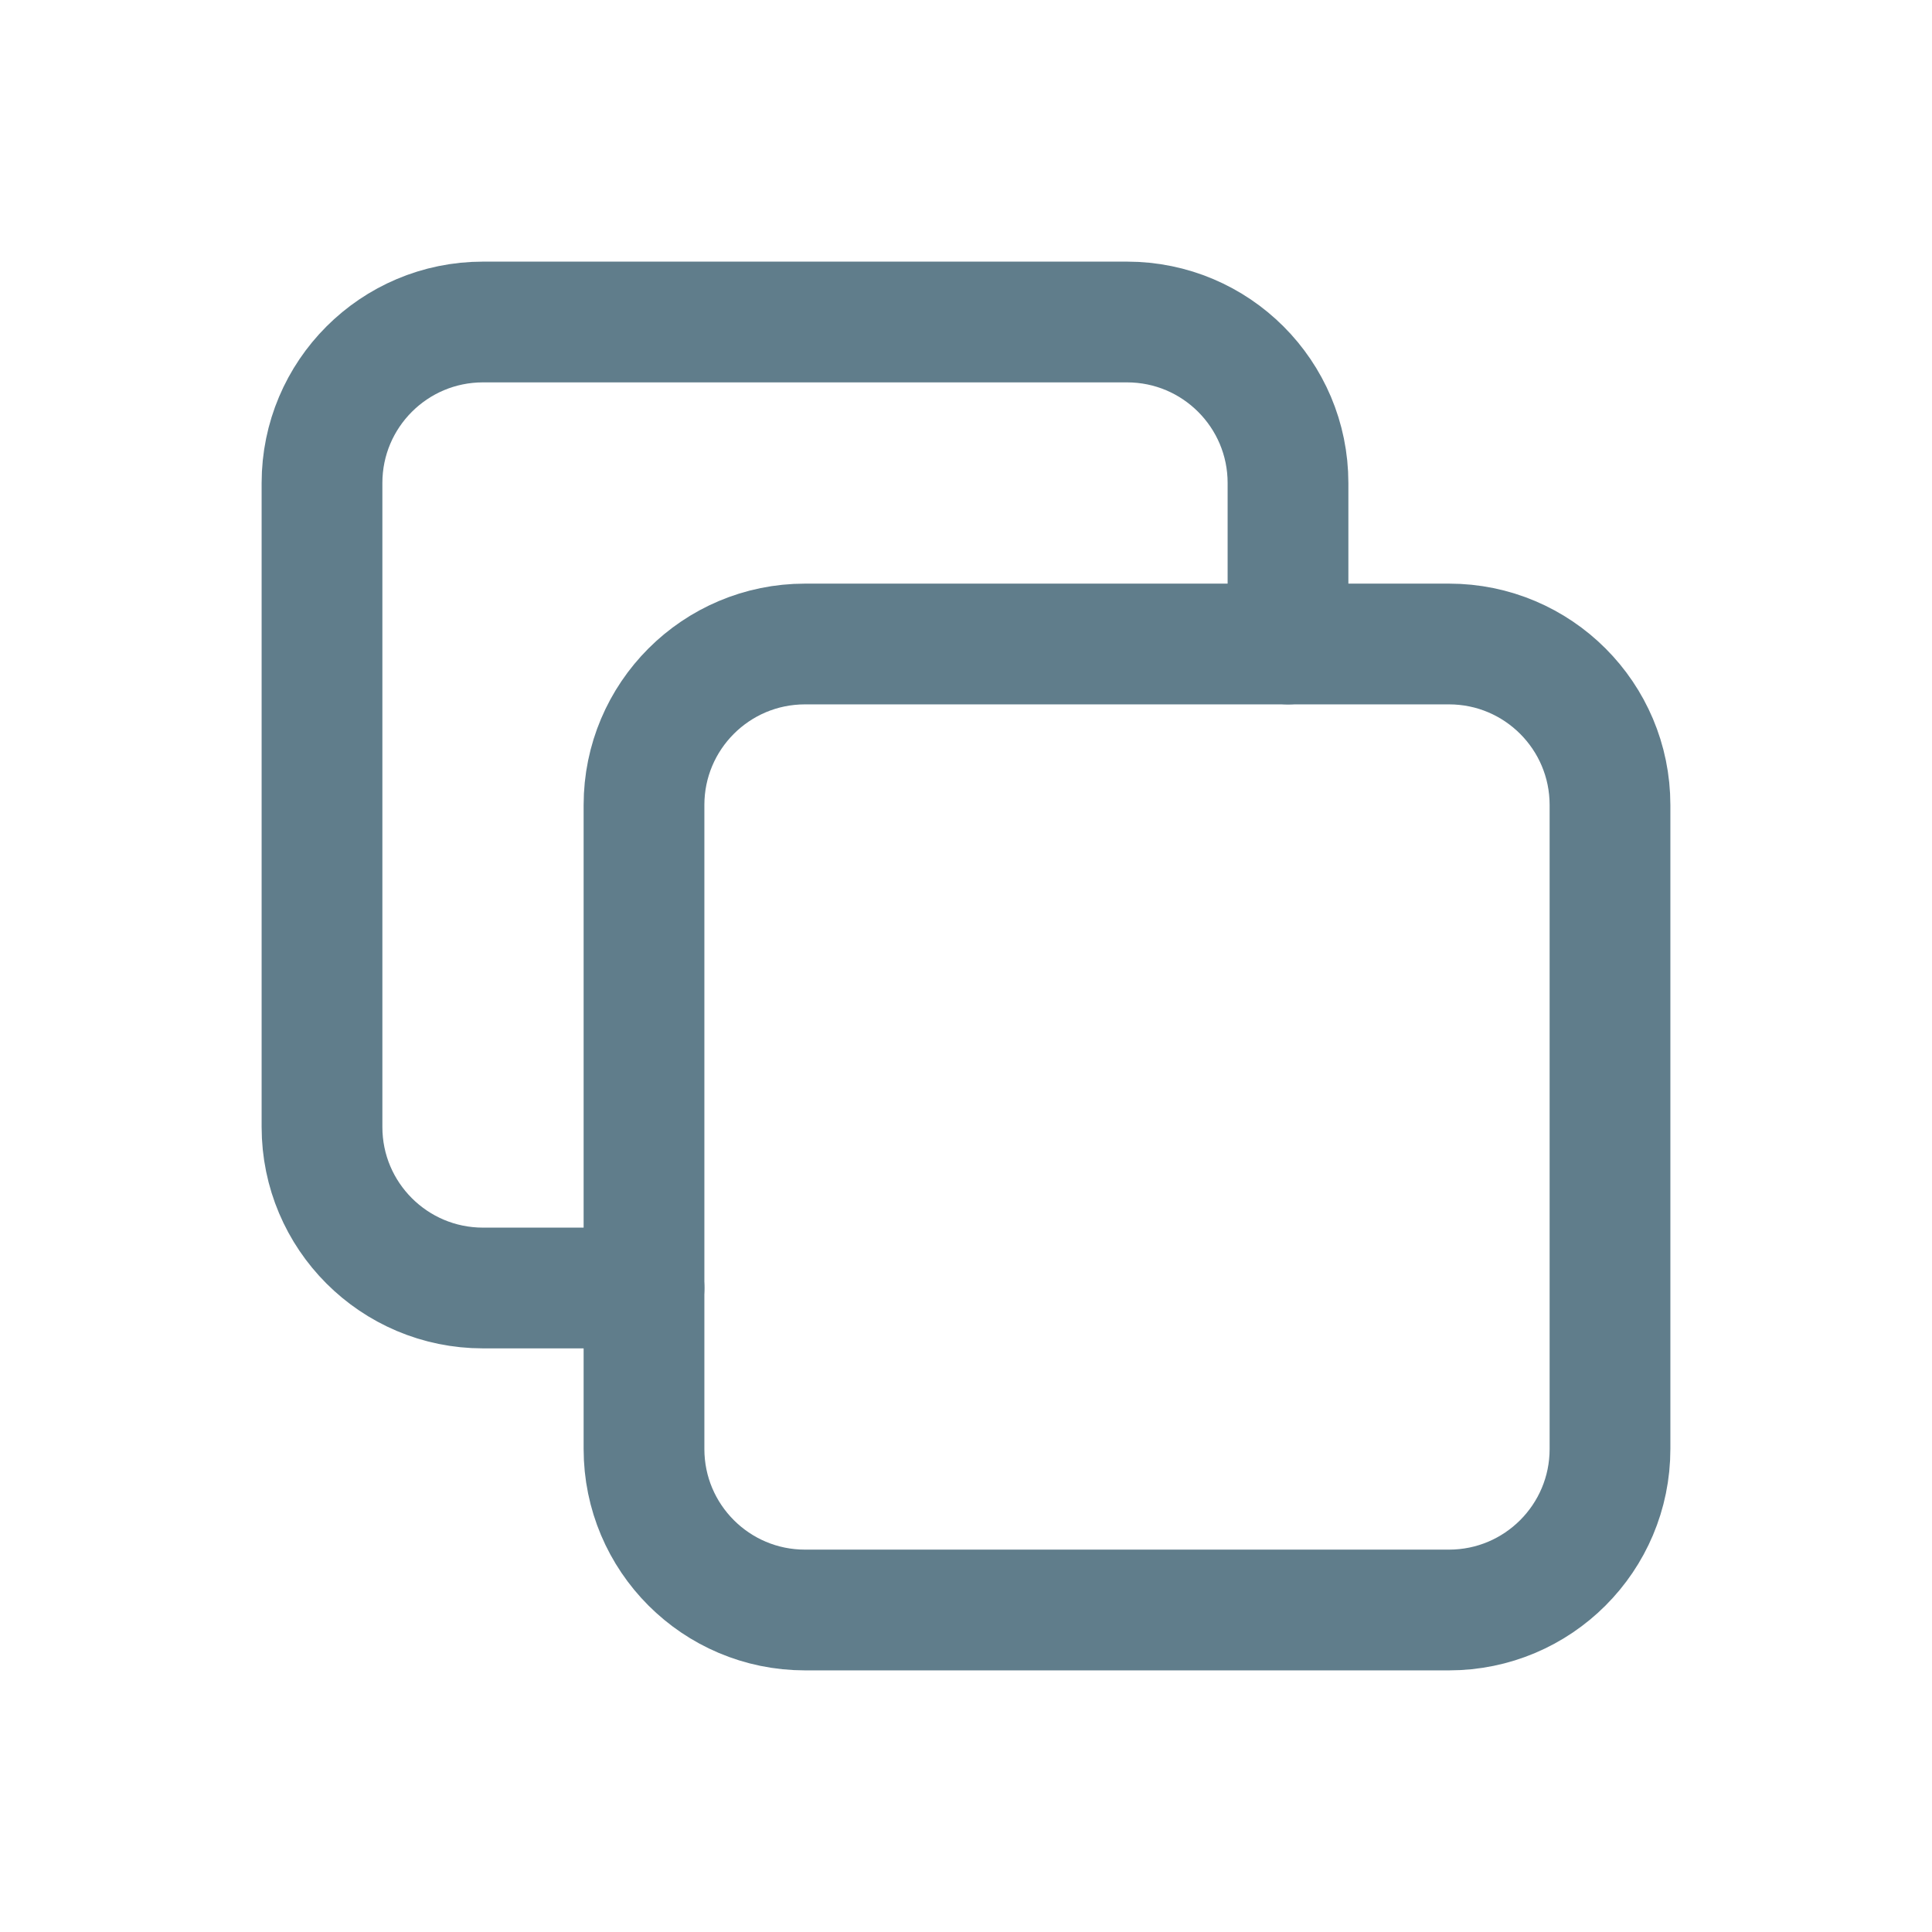
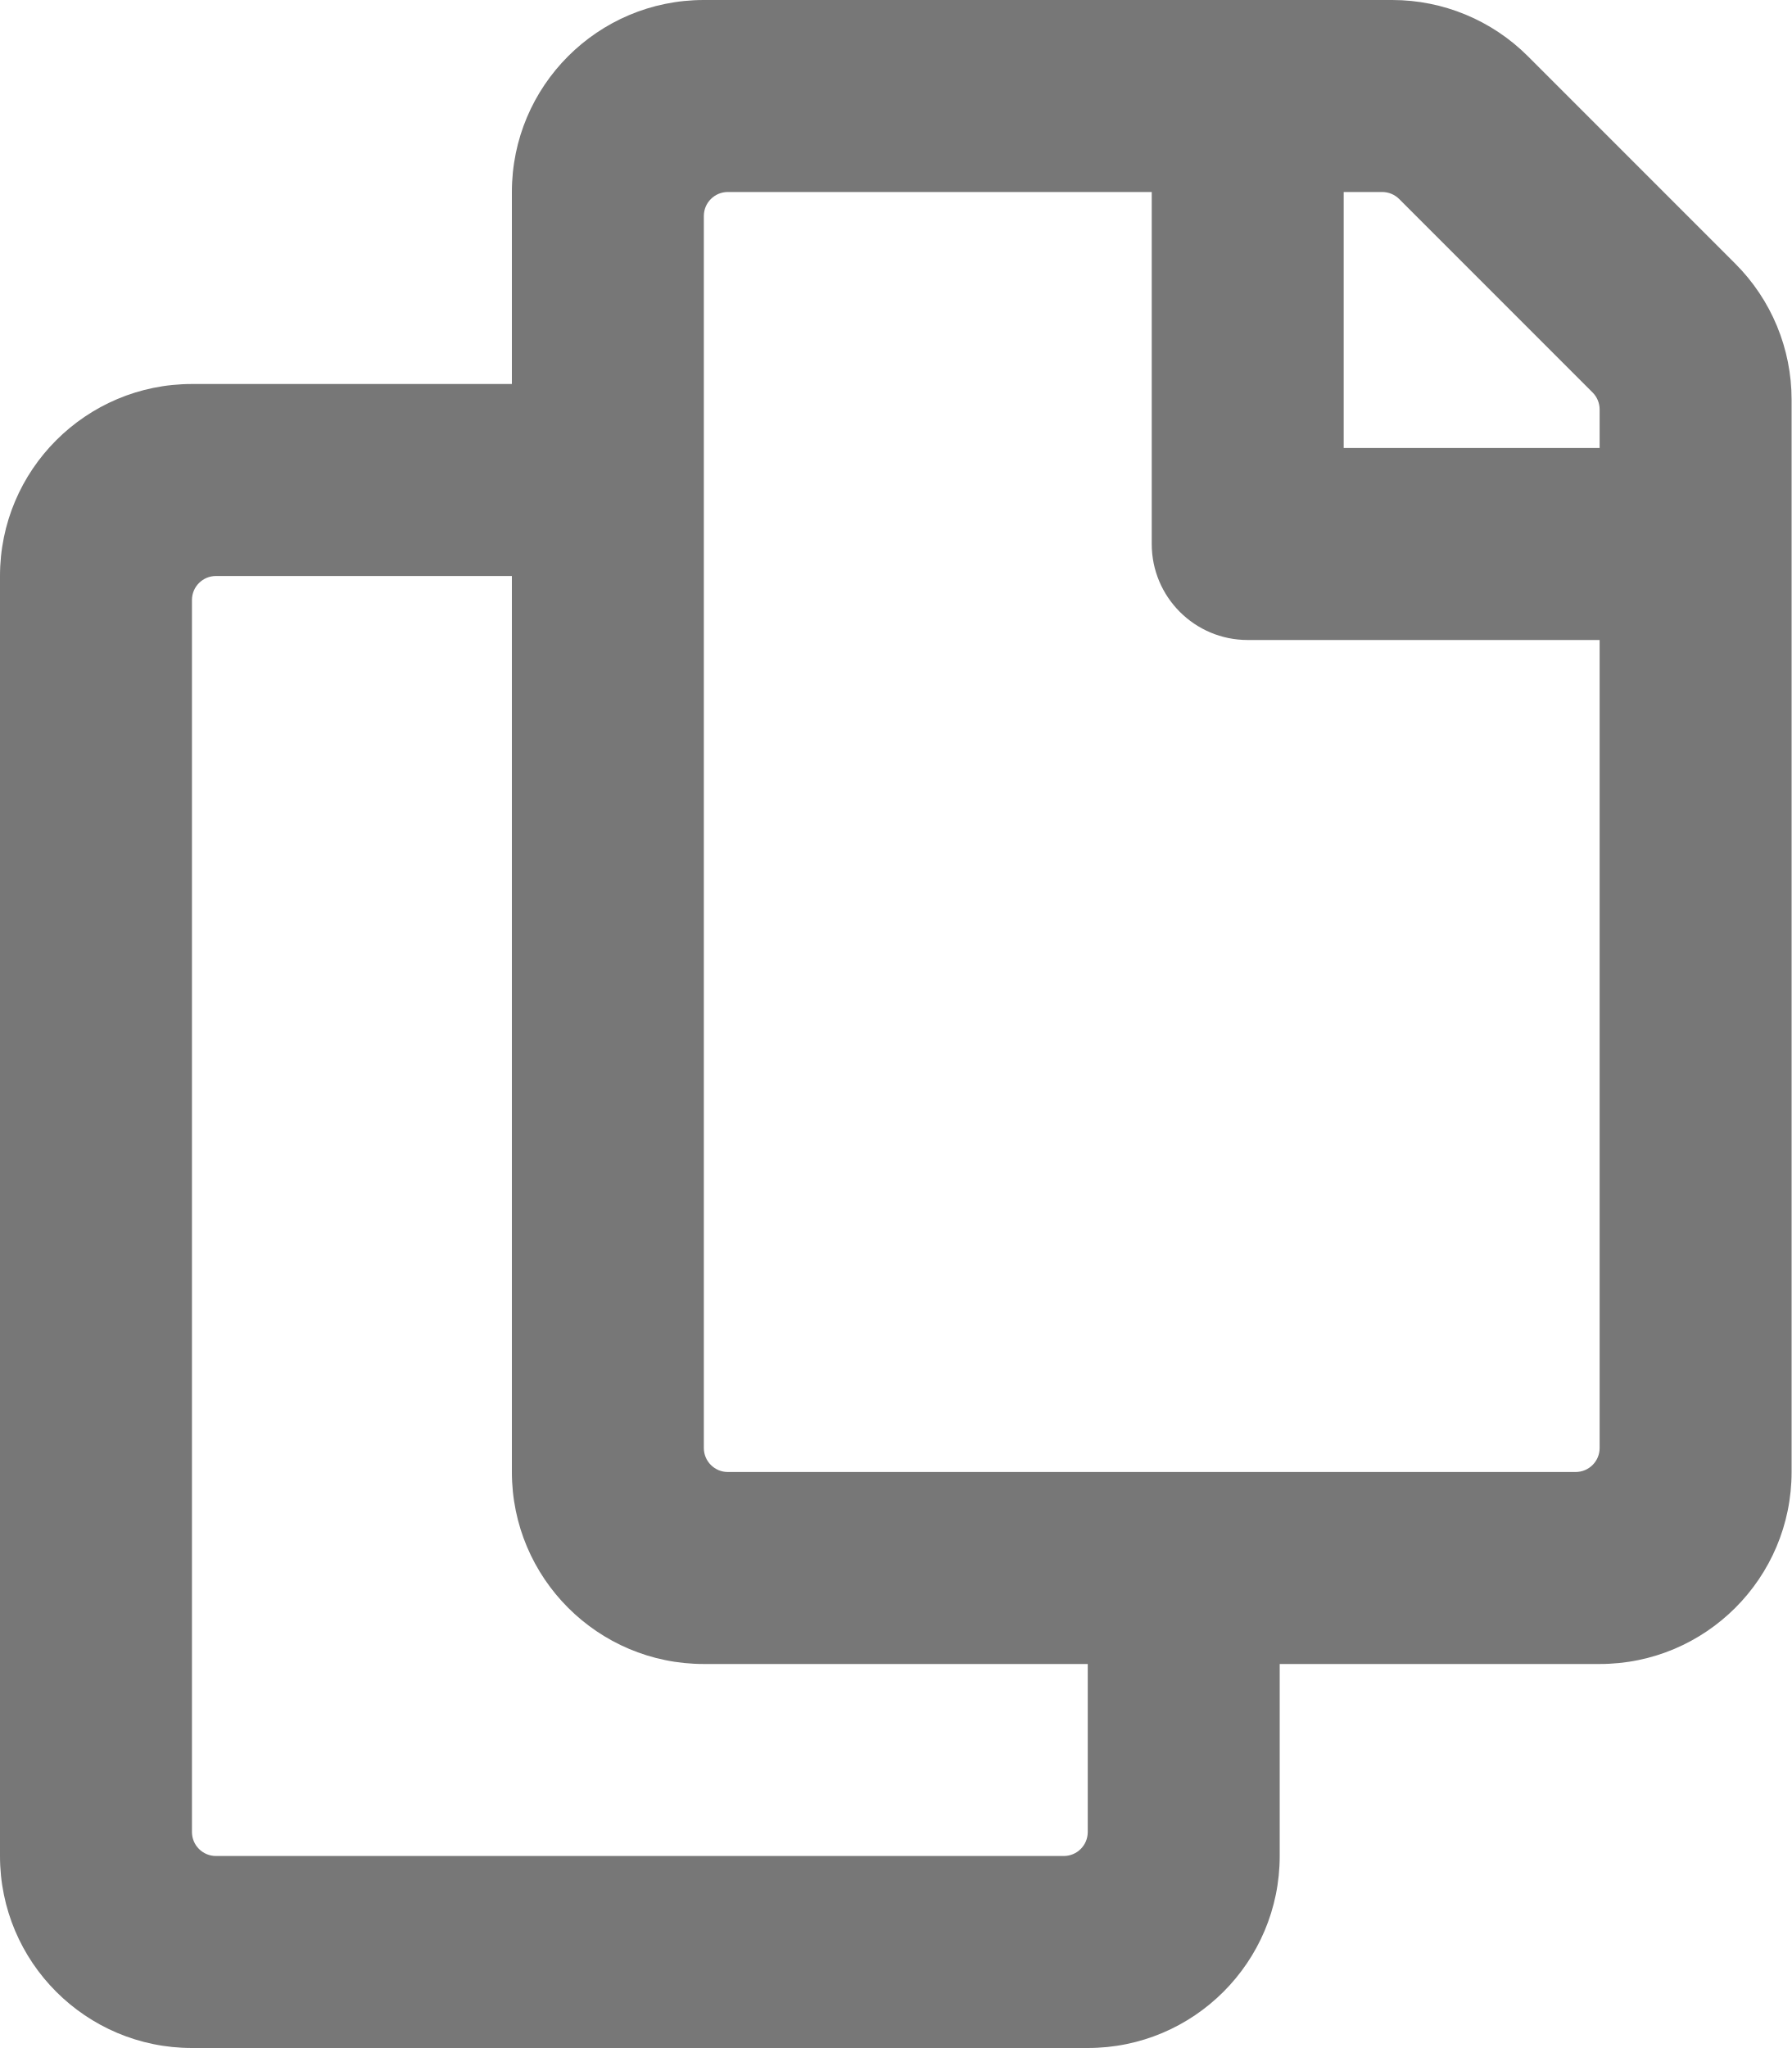
- <svg xmlns="http://www.w3.org/2000/svg" width="24" height="24" viewBox="0 0 24 24" stroke-width="1.5" stroke="#607D8B" fill="none" stroke-linecap="round" stroke-linejoin="round">
-   <path stroke="none" d="M0 0h24v24H0z" fill="none" />
-   <rect x="8" y="8" width="12" height="12" rx="2" />
-   <path d="M16 8v-2a2 2 0 0 0 -2 -2h-8a2 2 0 0 0 -2 2v8a2 2 0 0 0 2 2h2" />
+ <svg xmlns="http://www.w3.org/2000/svg" aria-hidden="true" data-prefix="far" data-icon="copy" class="svg-inline--fa fa-copy fa-w-14" role="img" viewBox="0 0 448 512">
+   <path fill="#777" d="M433.941 65.941l-51.882-51.882A48 48 0 0 0 348.118 0H176c-26.51 0-48 21.49-48 48v48H48c-26.51 0-48 21.49-48 48v320c0 26.51 21.49 48 48 48h224c26.51 0 48-21.49 48-48v-48h80c26.51 0 48-21.49 48-48V99.882a48 48 0 0 0-14.059-33.941zM266 464H54a6 6 0 0 1-6-6V150a6 6 0 0 1 6-6h74v224c0 26.51 21.49 48 48 48h96v42a6 6 0 0 1-6 6zm128-96H182a6 6 0 0 1-6-6V54a6 6 0 0 1 6-6h106v88c0 13.255 10.745 24 24 24h88v202a6 6 0 0 1-6 6zm6-256h-64V48h9.632c1.591 0 3.117.632 4.243 1.757l48.368 48.368a6 6 0 0 1 1.757 4.243V112z" />
</svg>
